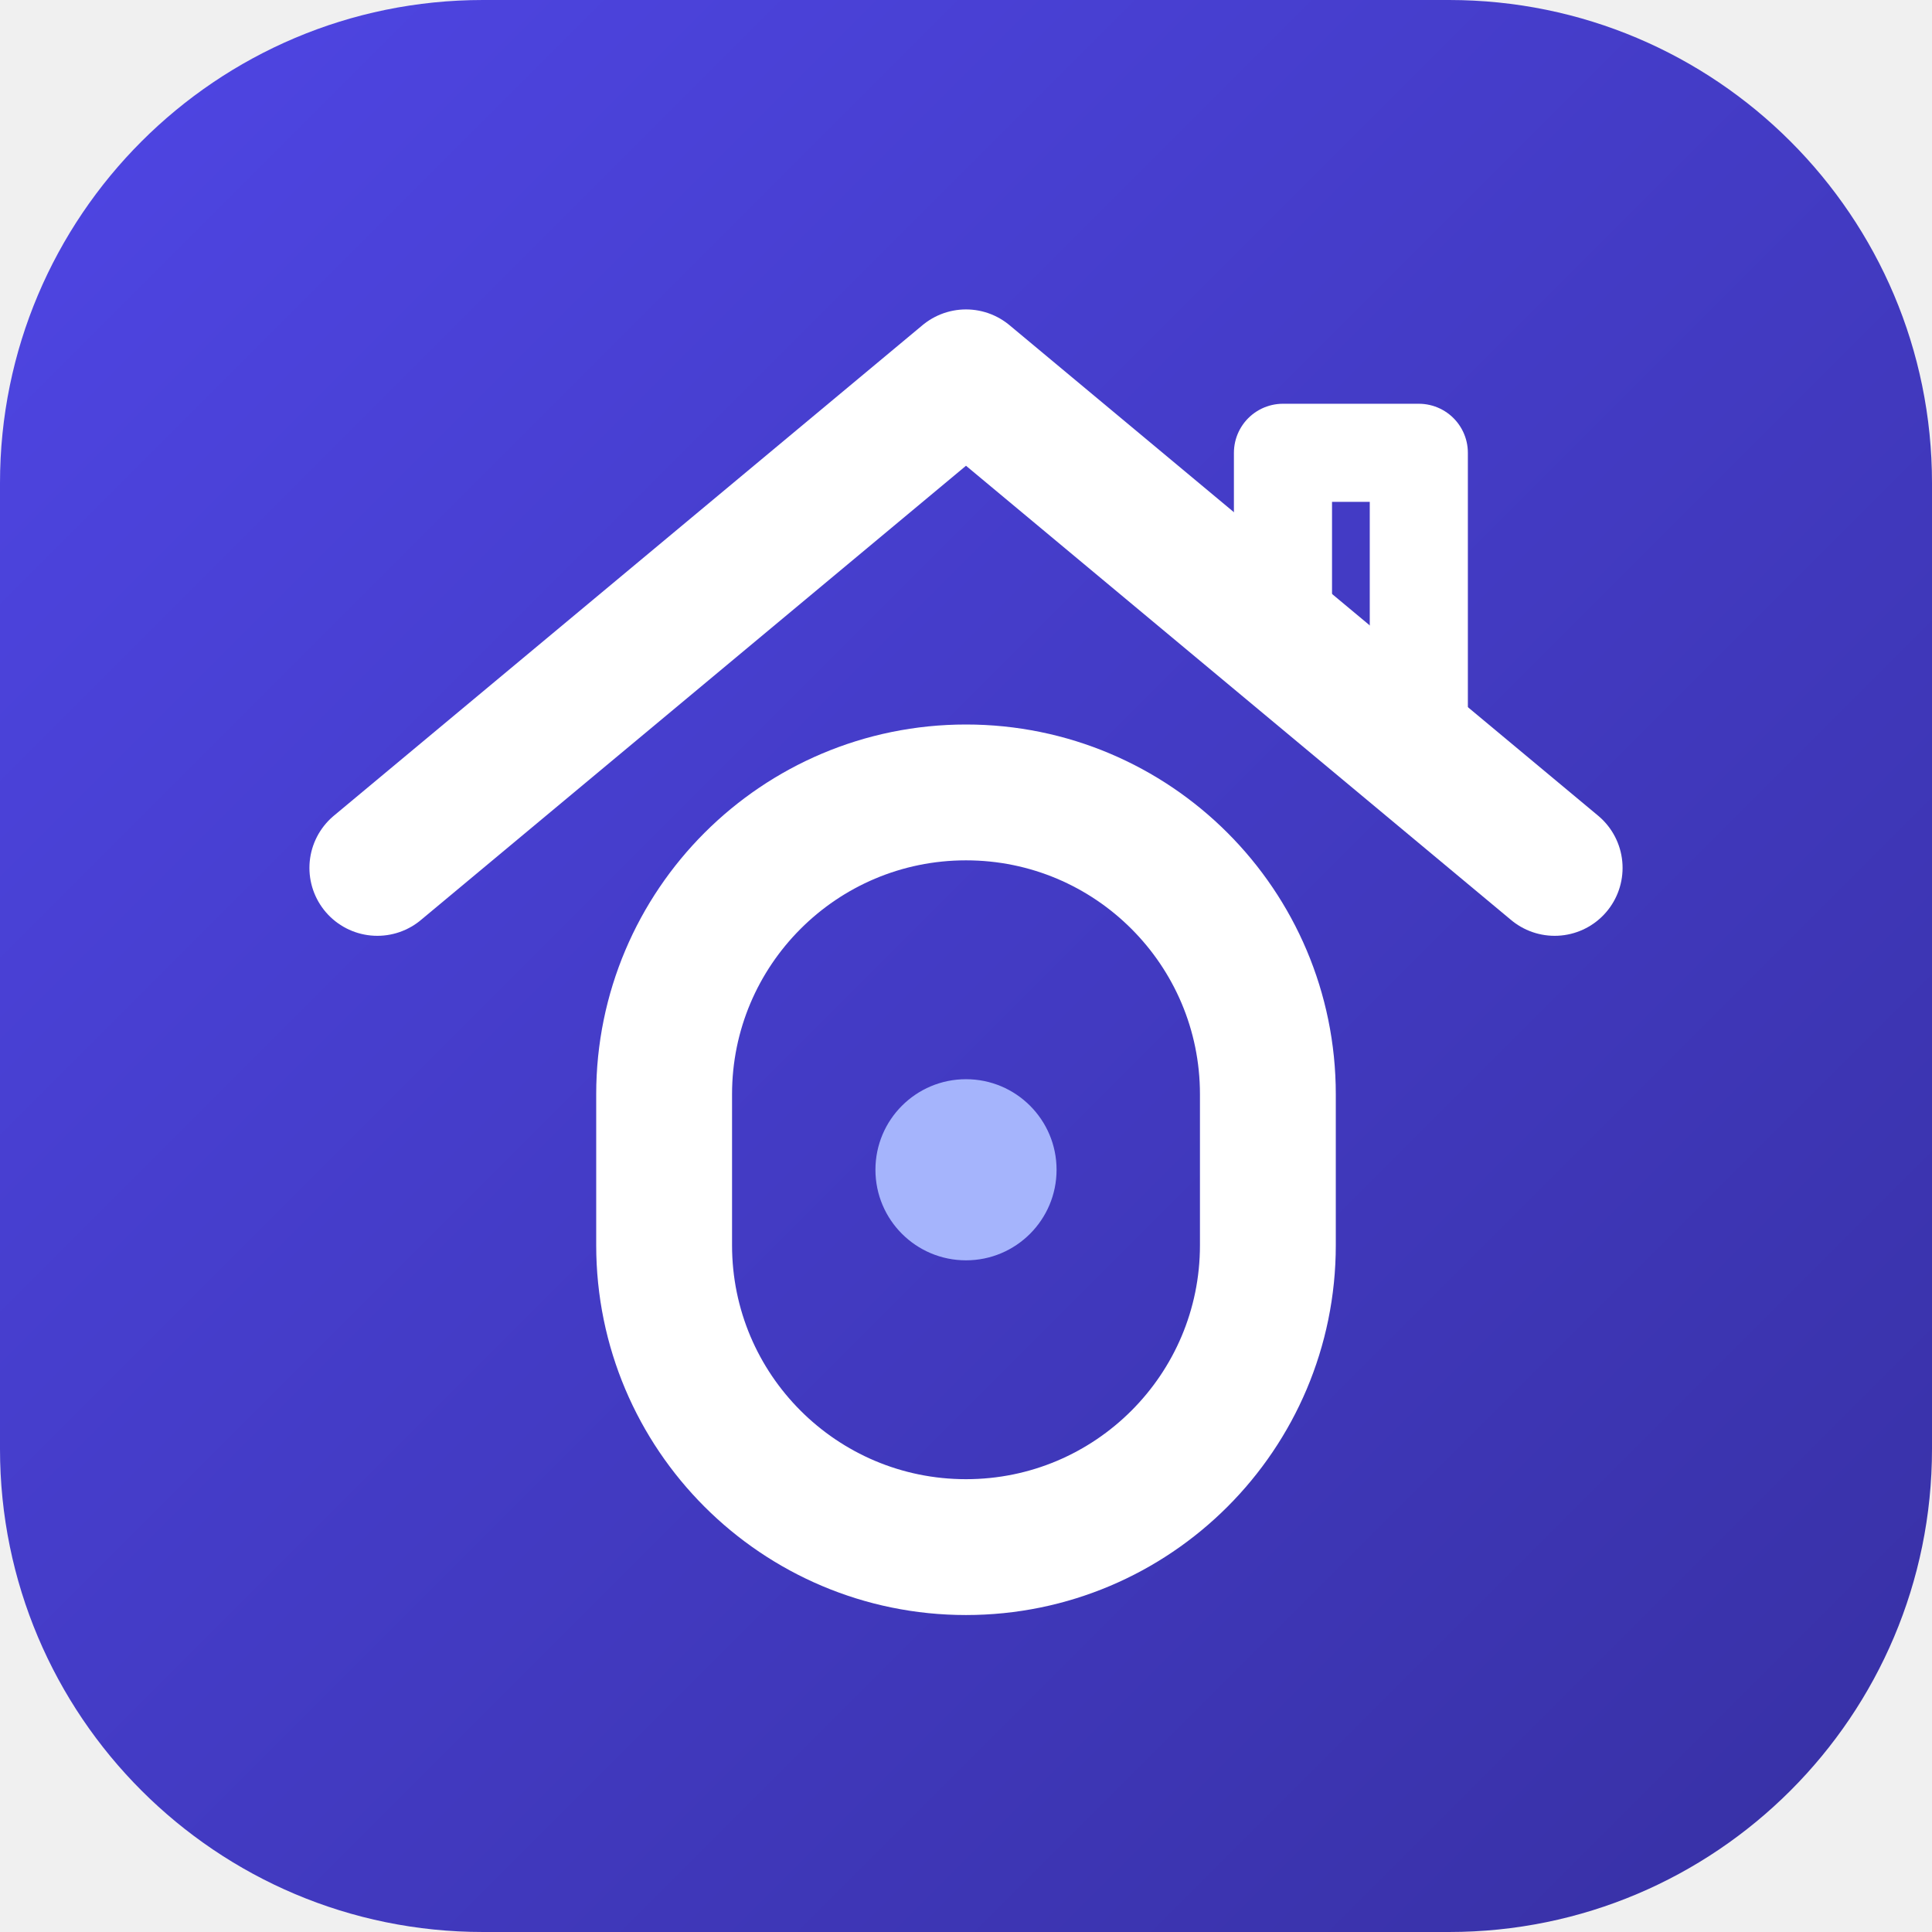
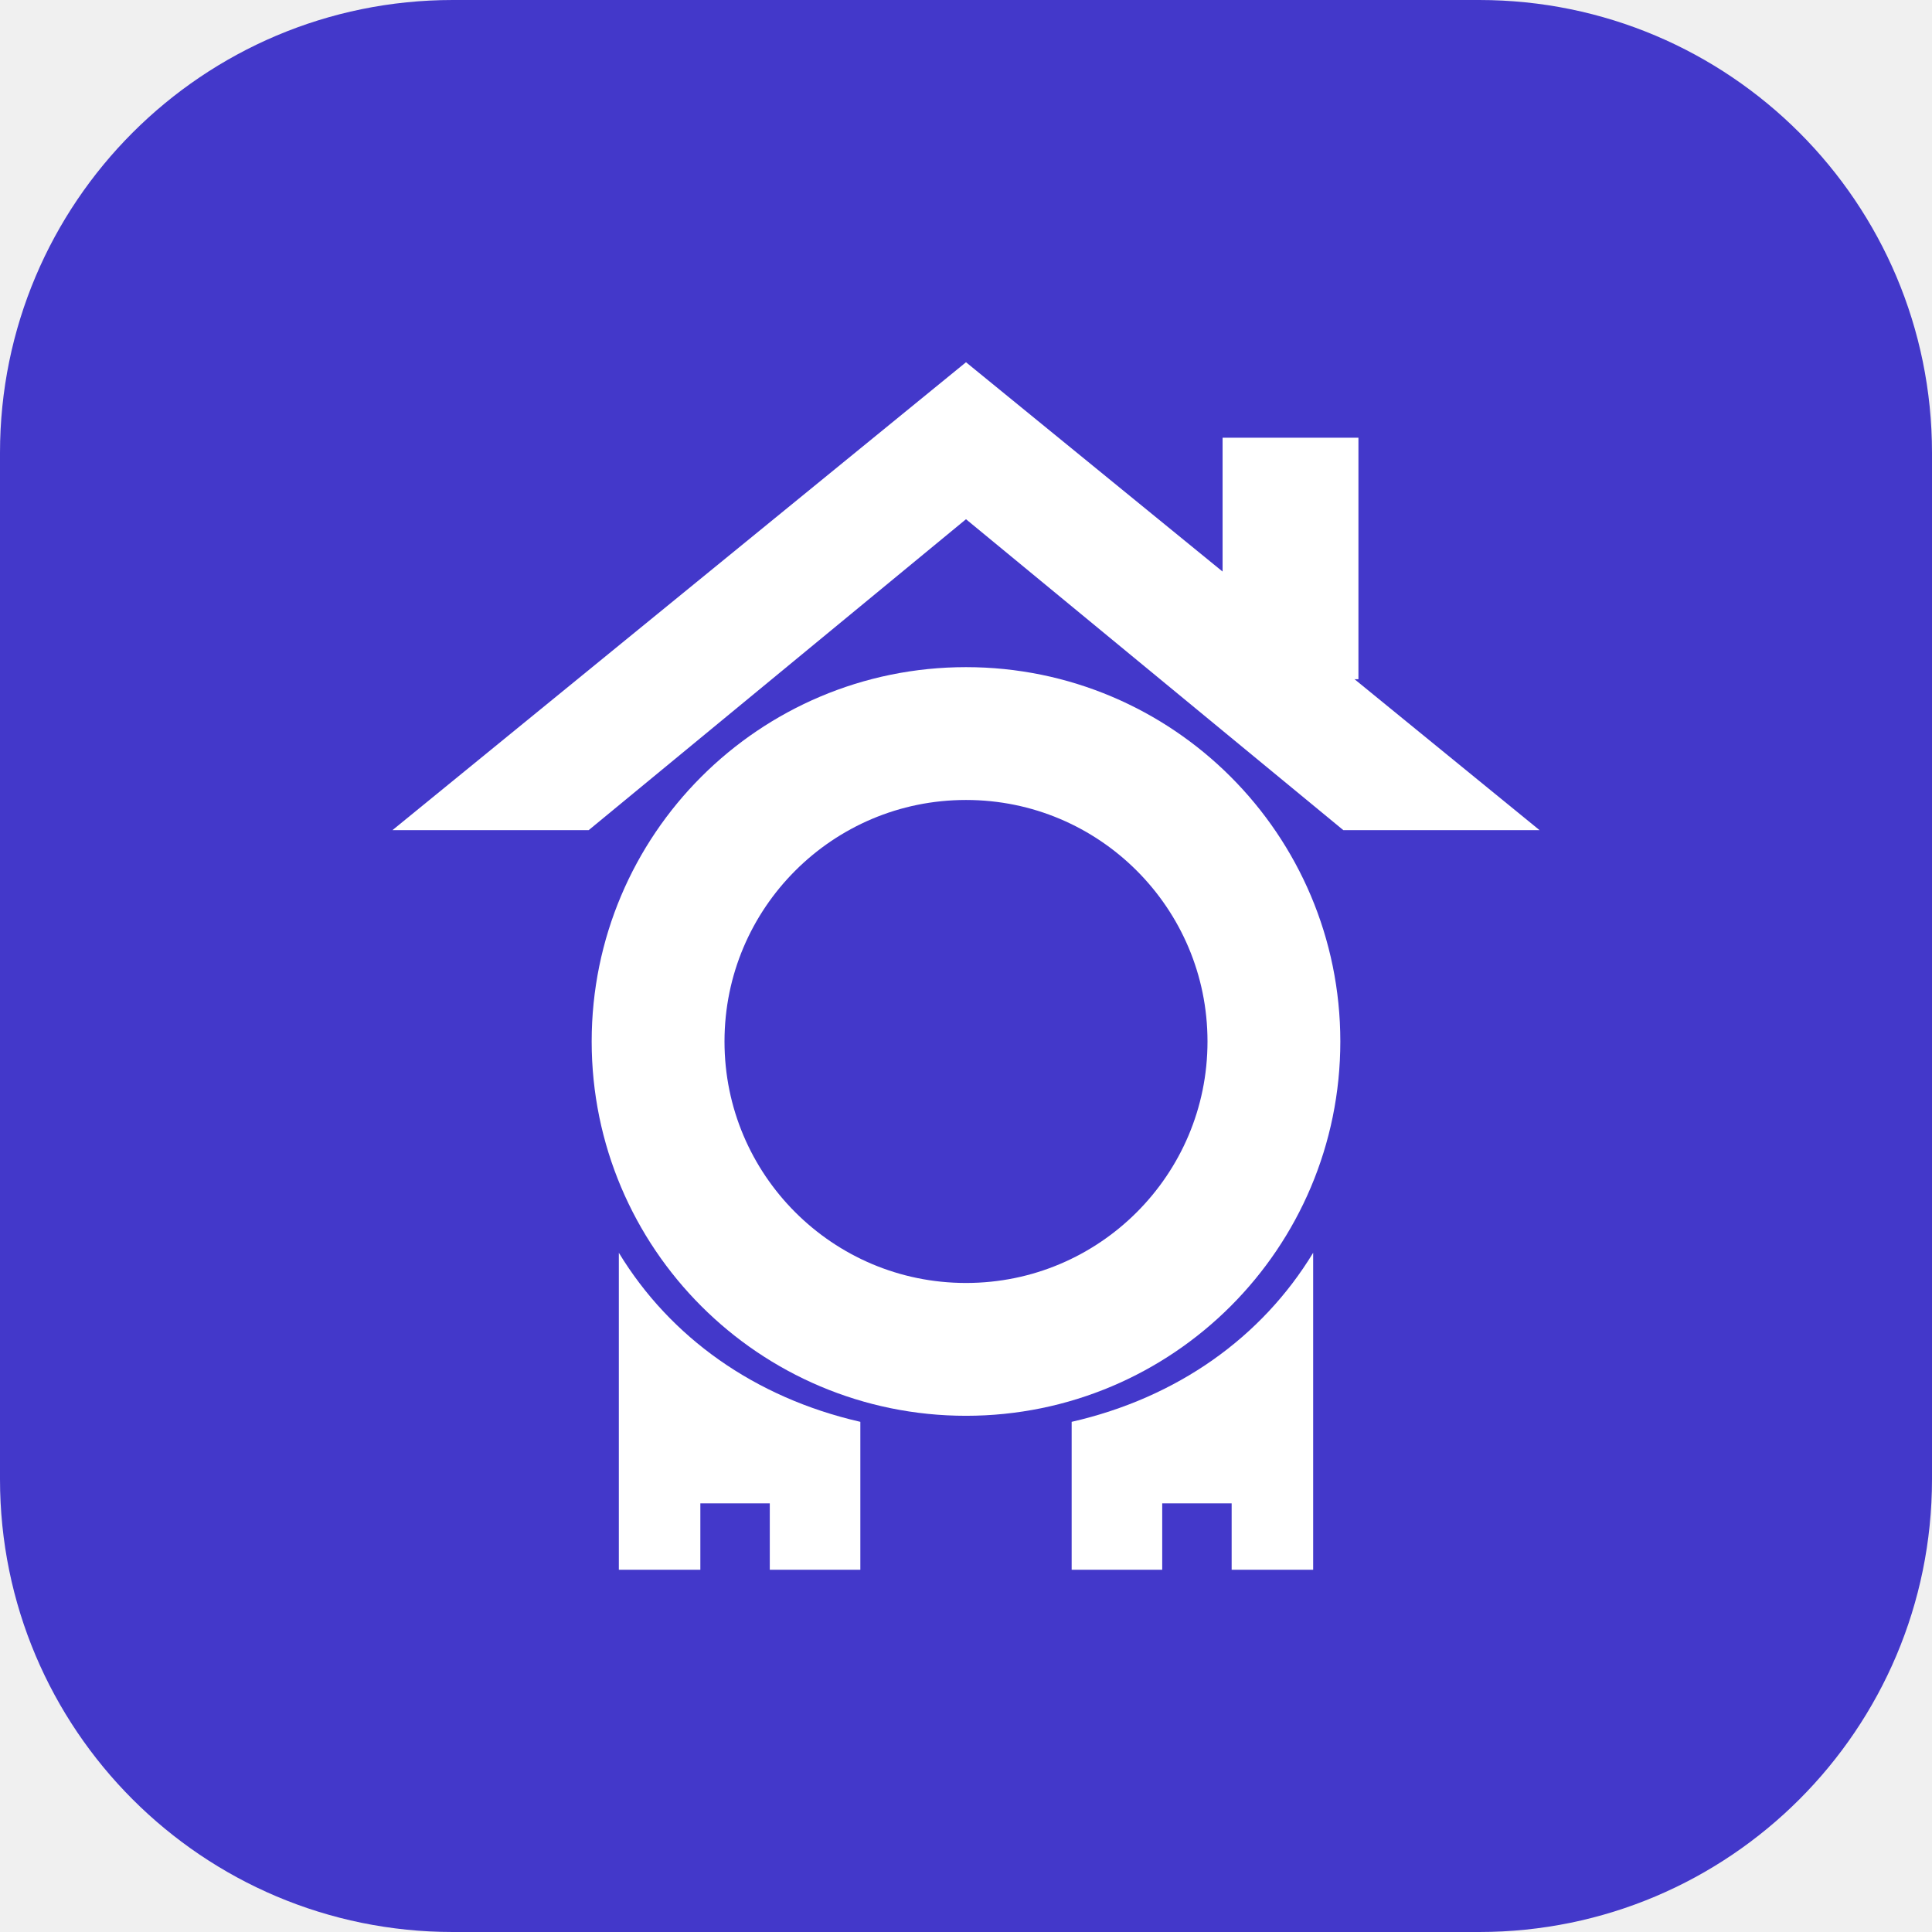
- <svg xmlns="http://www.w3.org/2000/svg" viewBox="0 0 512 512" width="512" height="512">
-   <defs>
-     <linearGradient id="indigoGrad" x1="0%" y1="0%" x2="100%" y2="100%">
-       <stop offset="0%" stop-color="#4F46E5" />
-       <stop offset="100%" stop-color="#3730A3" />
-     </linearGradient>
-   </defs>
-   <rect width="512" height="512" rx="128" fill="url(#indigoGrad)" />
-   <path d="M100 230L256 100L412 230" stroke="#FFFFFF" stroke-width="36" stroke-linecap="round" stroke-linejoin="round" fill="none" />
-   <path d="M340 170V120H376V200" stroke="#FFFFFF" stroke-width="26" stroke-linecap="round" stroke-linejoin="round" fill="none" />
-   <rect x="176" y="210" width="160" height="200" rx="80" stroke="#FFFFFF" stroke-width="36" fill="none" />
-   <circle cx="256" cy="310" r="24" fill="#A5B4FC" />
+ <svg xmlns="http://www.w3.org/2000/svg" viewBox="0 0 64 64" width="512" height="512" fill="none">
+   <rect width="64" height="64" rx="15" fill="#4338CA" />
+   <path d="M13 27.5L32 12L51 27.5H44.5L32 17.2L19.5 27.5H13Z" fill="#FFFFFF" />
+   <rect x="40.5" y="14.5" width="4.5" height="8" fill="#FFFFFF" />
+   <circle cx="32" cy="34.5" r="10.2" stroke="#FFFFFF" stroke-width="4.4" />
+   <path d="M20.5 41.5C22.2 44.3 25 46.3 28.5 47.1V52H25.5V49.8H23.2V52H20.5V41.5Z" fill="#FFFFFF" />
+   <path d="M43.5 41.5C41.8 44.3 39 46.3 35.5 47.1V52H38.5V49.8H40.8V52H43.5V41.5Z" fill="#FFFFFF" />
</svg>
